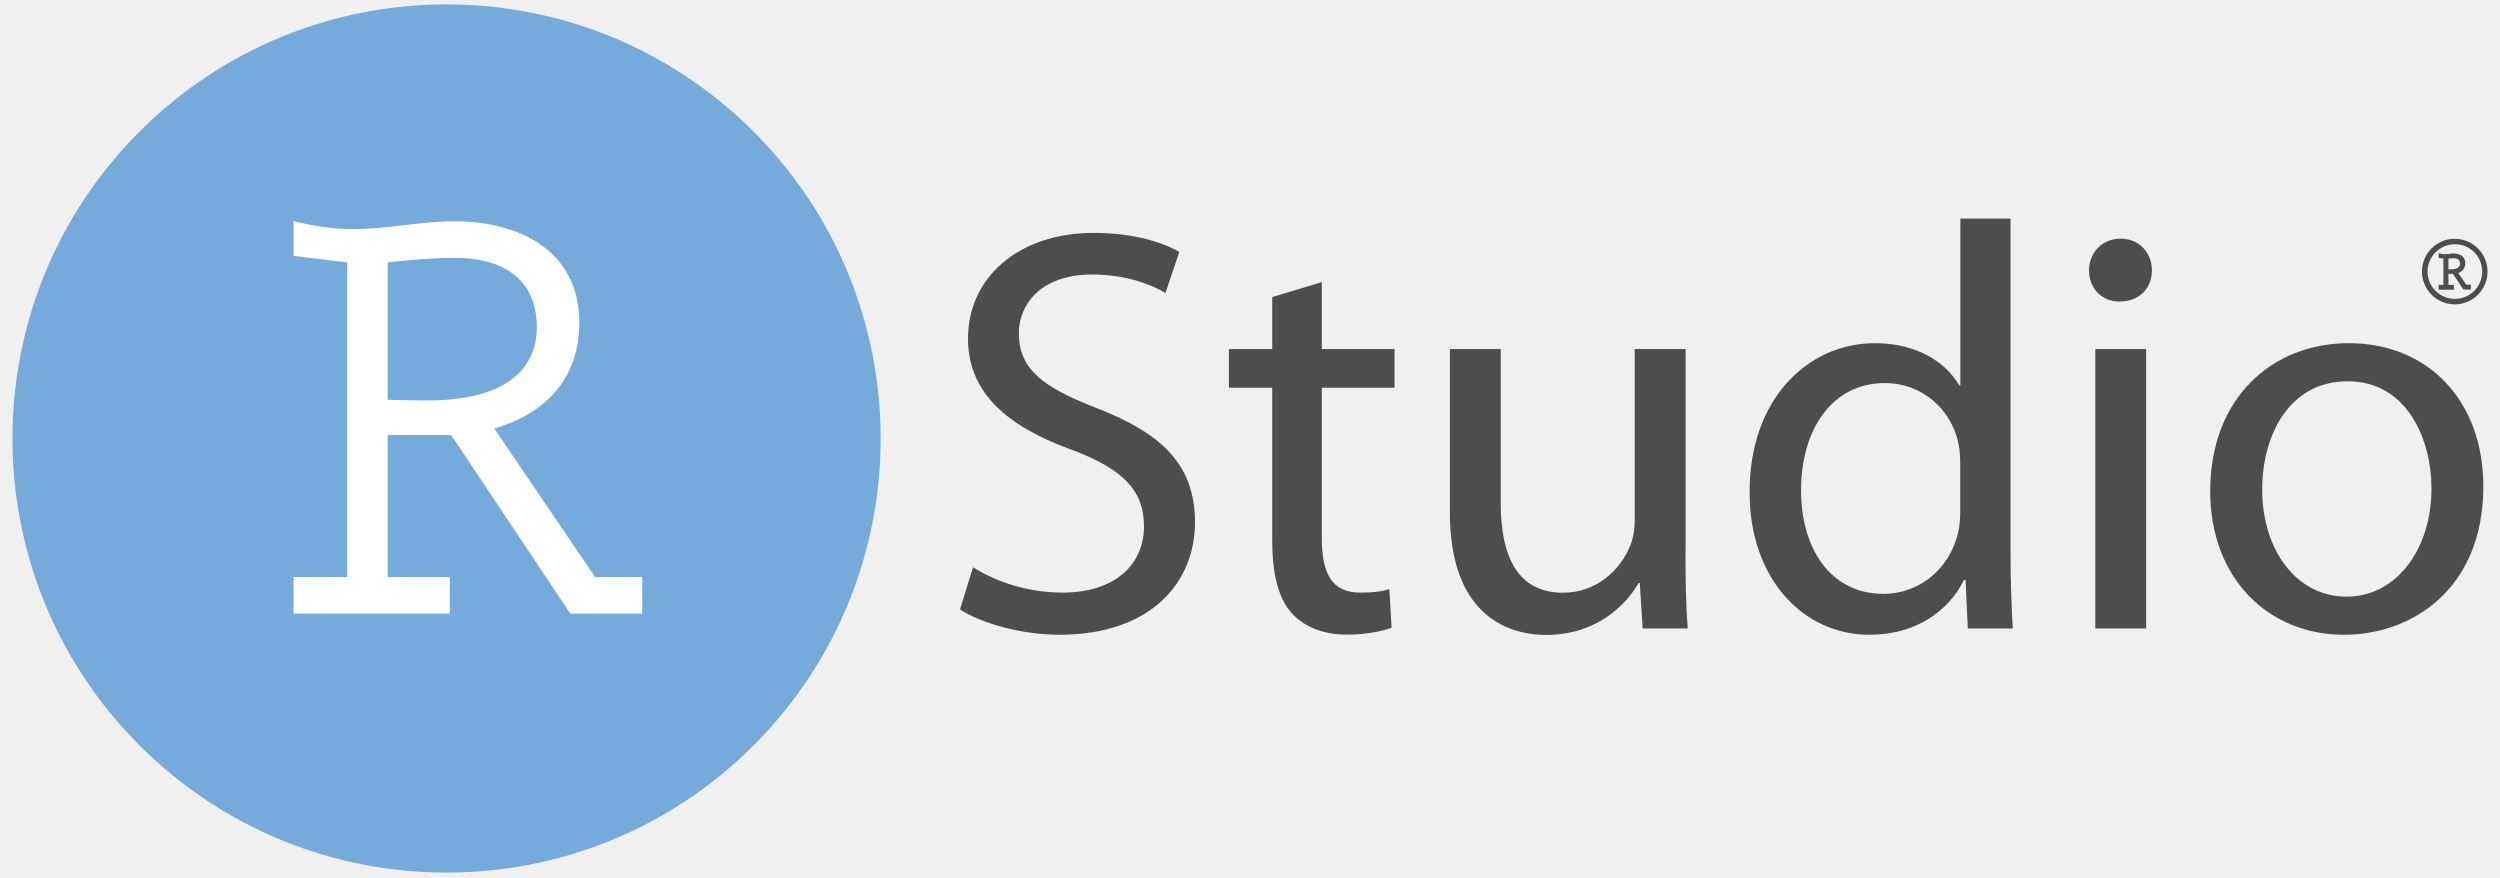
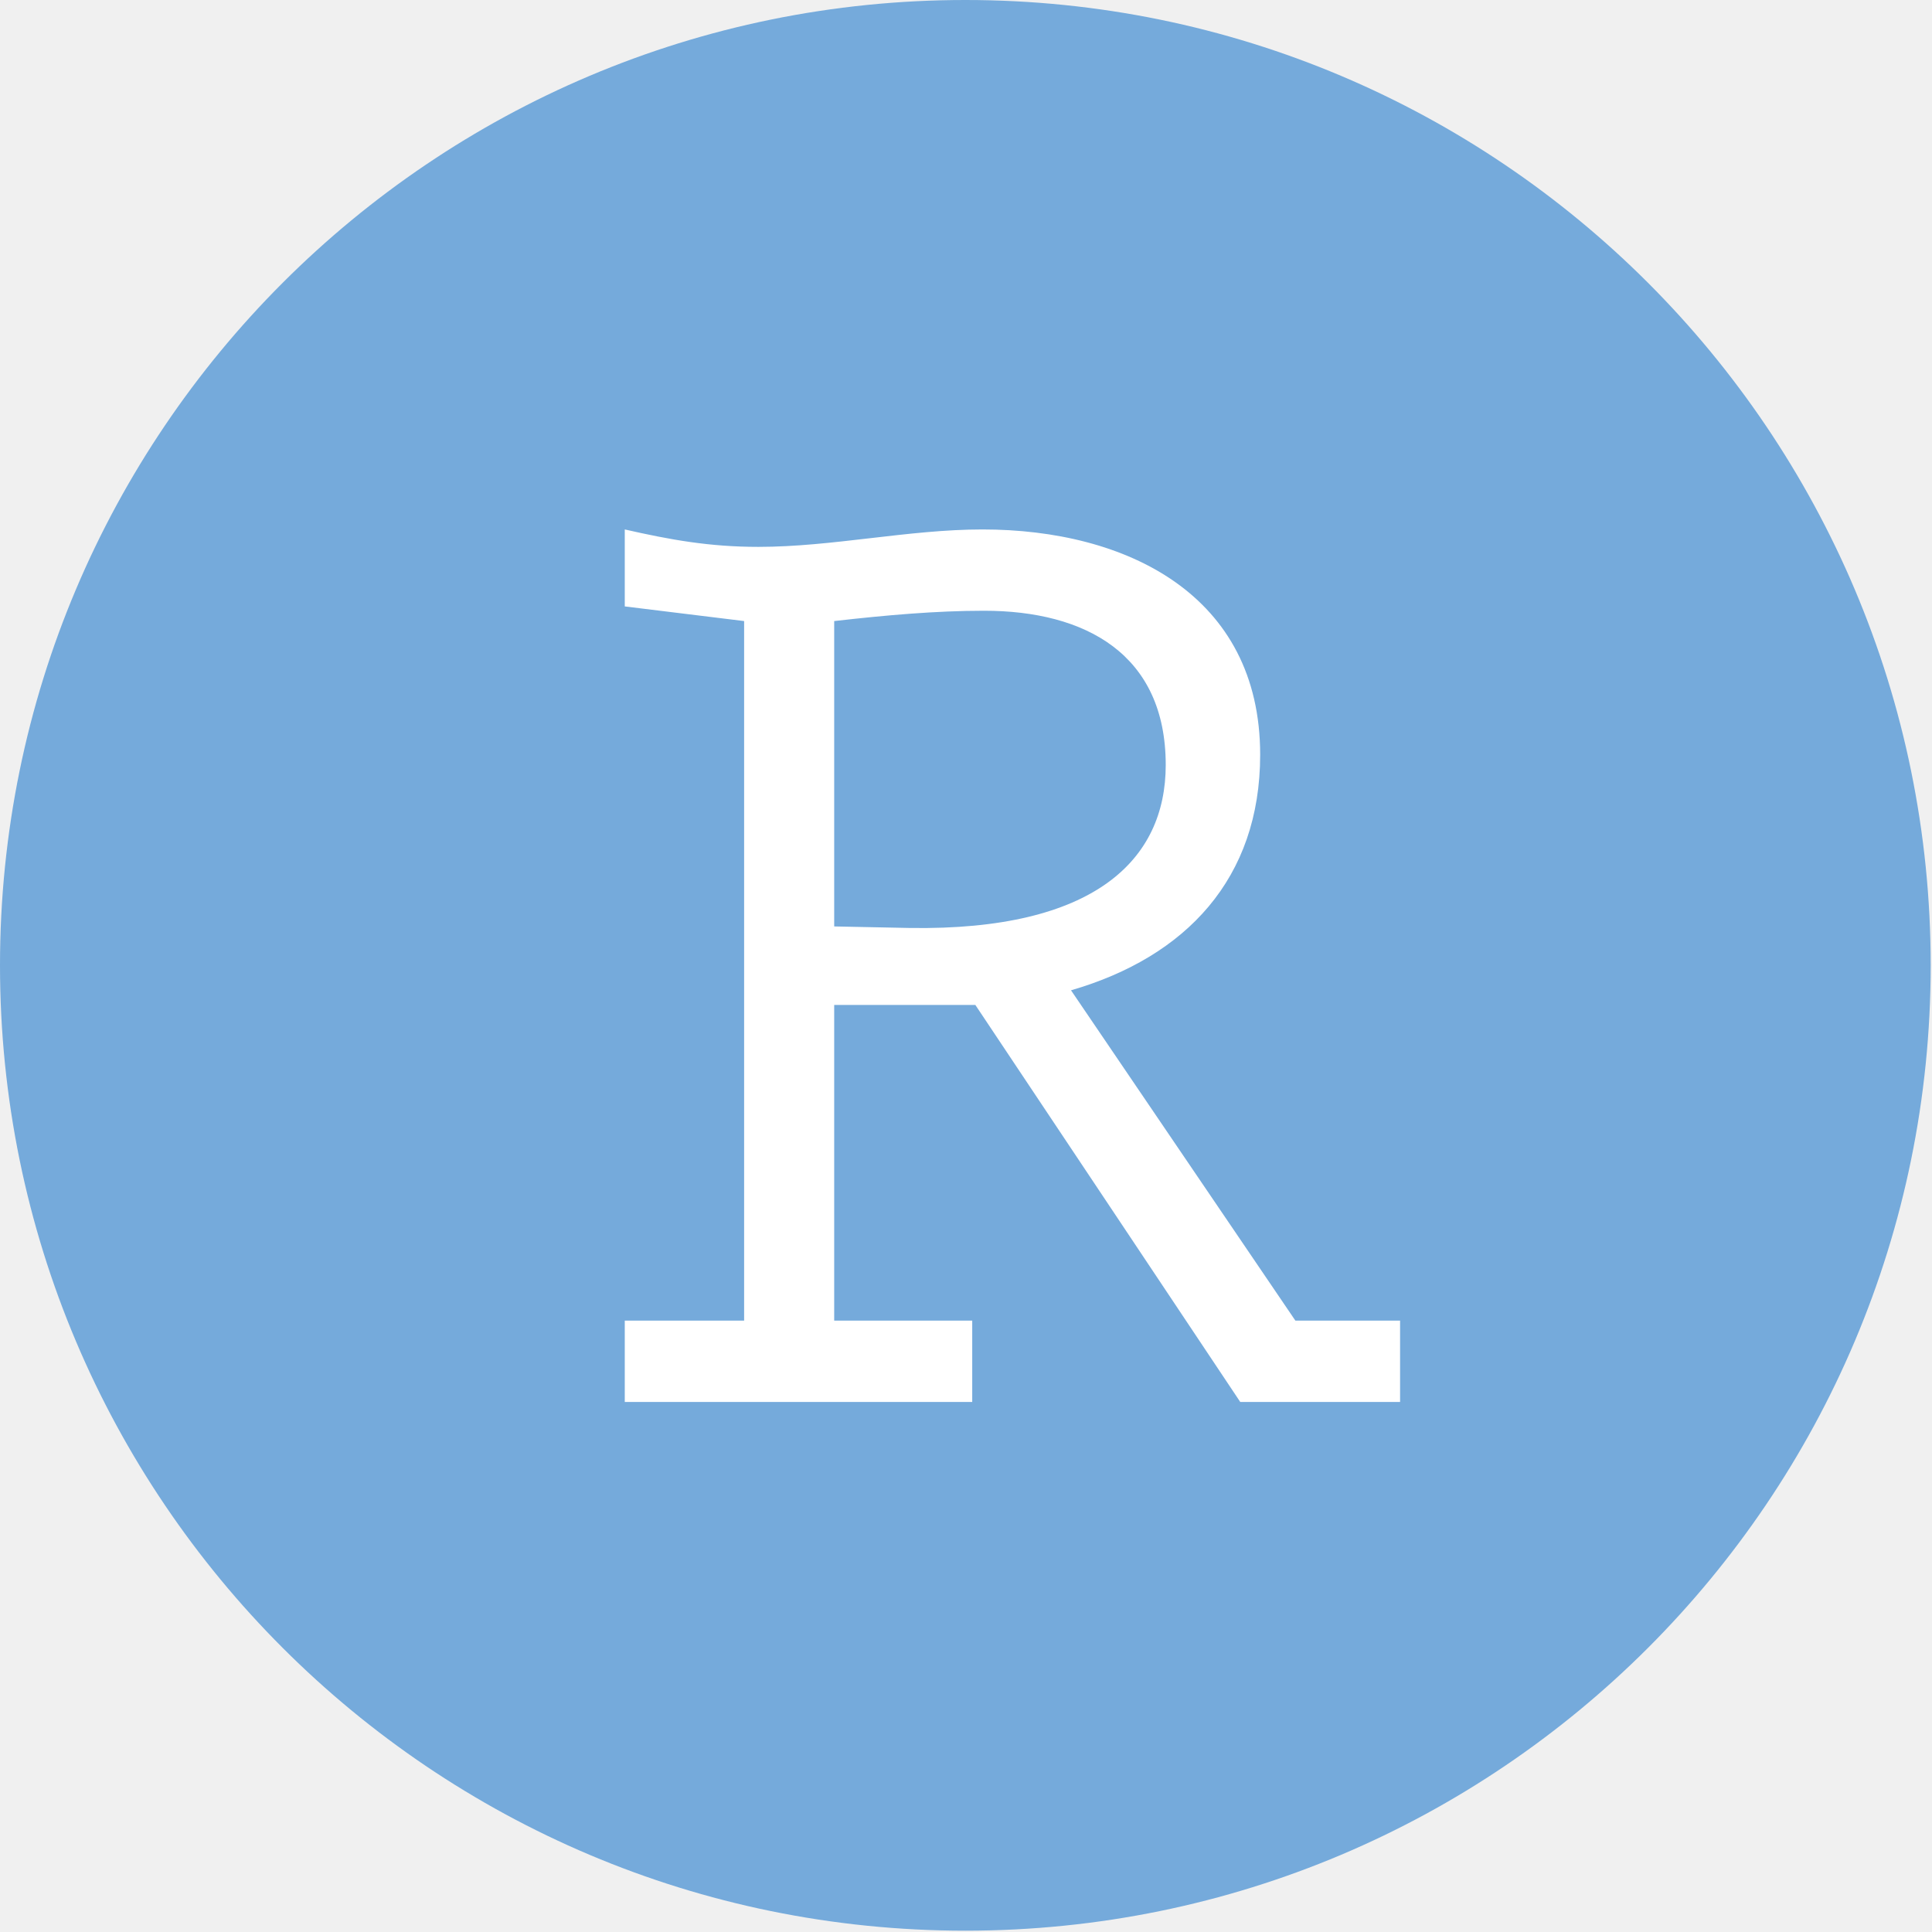
- <svg xmlns="http://www.w3.org/2000/svg" version="1.1" x="0px" y="0px" viewBox="0 0 1784.1 625.9" style="enable-background:new 0 0 1784.1 625.9;" xml:space="preserve">
-   <style type="text/css">
- 	.st0{fill:#75AADB;}
- 	.st1{fill:#4D4D4D;}
- 	.st2{fill:#FFFFFF;}
- 	.st3{fill:url(#SVGID_1_);}
- 	.st4{fill:url(#SVGID_2_);}
- 	.st5{fill:url(#SVGID_3_);}
- 	.st6{fill:url(#SVGID_4_);}
- 	.st7{fill:url(#SVGID_5_);}
- 	.st8{fill:url(#SVGID_6_);}
- 	.st9{fill:url(#SVGID_7_);}
- 	.st10{fill:url(#SVGID_8_);}
- 	.st11{fill:url(#SVGID_9_);}
- 	.st12{fill:url(#SVGID_10_);}
- 	.st13{opacity:0.18;fill:url(#SVGID_11_);}
- 	.st14{opacity:0.3;}
- </style>
-   <g id="Gray_Logo">
- </g>
-   <g id="Black_Letters">
- </g>
-   <g id="Blue_Gradient_Letters">
-     <g>
-       <ellipse transform="matrix(0.7071 -0.7071 0.7071 0.7071 -127.9265 317.0317)" class="st0" cx="318.7" cy="312.9" rx="309.8" ry="309.8" />
-       <g>
-         <path class="st1" d="M694.4,404.8c16.1,10.3,39.1,18.1,63.9,18.1c36.7,0,58.1-19.4,58.1-47.4c0-25.5-14.8-40.8-52.3-54.8     c-45.3-16.5-73.3-40.4-73.3-79.1c0-43.3,35.8-75.4,89.8-75.4c28,0,49,6.6,61,13.6l-9.9,29.3c-8.7-5.4-27.2-13.2-52.3-13.2     c-37.9,0-52.3,22.7-52.3,41.6c0,26,16.9,38.7,55.2,53.6c47,18.1,70.5,40.8,70.5,81.6c0,42.8-31.3,80.3-96.8,80.3     c-26.8,0-56-8.2-70.9-18.1L694.4,404.8z" />
-         <path class="st1" d="M943.3,201.3v47.8h51.9v27.6h-51.9v107.5c0,24.7,7,38.7,27.2,38.7c9.9,0,15.7-0.8,21-2.5l1.6,27.6     c-7,2.5-18.1,4.9-32.1,4.9c-16.9,0-30.5-5.8-39.1-15.2c-9.9-11.1-14-28.8-14-52.3V276.7h-30.9v-27.6h30.9V212L943.3,201.3z" />
-         <path class="st1" d="M1202.8,393.7c0,21,0.4,39.1,1.6,54.8h-32.1l-2.1-32.5h-0.8c-9.1,16.1-30.5,37.1-65.9,37.1     c-31.3,0-68.8-17.7-68.8-87.3V249.1h36.3v110c0,37.9,11.9,63.9,44.5,63.9c24.3,0,41.2-16.9,47.8-33.4c2.1-4.9,3.3-11.5,3.3-18.5     v-122h36.3V393.7z" />
-         <path class="st1" d="M1434.8,156v241c0,17.7,0.8,37.9,1.6,51.5h-32.1l-1.6-34.6h-1.2c-10.7,22.2-34.6,39.1-67.2,39.1     c-48.2,0-85.7-40.8-85.7-101.4c-0.4-66.3,41.2-106.7,89.4-106.7c30.9,0,51.1,14.4,60.2,30.1h0.8V156H1434.8z M1398.9,330.2     c0-4.5-0.4-10.7-1.6-15.2c-5.4-22.7-25.1-41.6-52.3-41.6c-37.5,0-59.7,33-59.7,76.6c0,40.4,20.2,73.8,58.9,73.8     c24.3,0,46.6-16.5,53.1-43.3c1.2-4.9,1.6-9.9,1.6-15.7V330.2z" />
-         <path class="st1" d="M1535.7,193c0,12.4-8.7,22.2-23.1,22.2c-13.2,0-21.8-9.9-21.8-22.2c0-12.4,9.1-22.7,22.7-22.7     C1526.6,170.4,1535.7,180.3,1535.7,193z M1495.3,448.5V249.1h36.3v199.4H1495.3z" />
-         <path class="st1" d="M1772.2,347.1c0,73.7-51.5,105.9-99.3,105.9c-53.6,0-95.6-39.6-95.6-102.6c0-66.3,44.1-105.5,98.9-105.5     C1733.5,245,1772.2,286.6,1772.2,347.1z M1614.4,349.2c0,43.7,24.7,76.6,60.2,76.6c34.6,0,60.6-32.5,60.6-77.5     c0-33.8-16.9-76.2-59.7-76.2C1632.9,272.1,1614.4,311.7,1614.4,349.2z" />
-       </g>
-       <g>
-         <path class="st2" d="M424.7,411.8h33.6v26.1h-51.3L322,310.5h-45.3v101.3h44.3v26.1H209.5v-26.1h38.3V187.3l-38.3-4.7v-24.7     c14.5,3.3,27.1,5.6,42.9,5.6c23.8,0,48.1-5.6,71.9-5.6c46.2,0,89.1,21,89.1,72.3c0,39.7-23.8,64.9-60.7,75.6L424.7,411.8z      M276.7,285.3l24.3,0.5c59.3,0.9,82.1-21.9,82.1-52.3c0-35.5-25.7-49.5-58.3-49.5c-15.4,0-31.3,1.4-48.1,3.3V285.3z" />
-       </g>
-       <g>
-         <path class="st1" d="M1751.8,170.4c-12.9,0-23.4,10.5-23.4,23.4c0,12.9,10.5,23.4,23.4,23.4c12.9,0,23.4-10.5,23.4-23.4     C1775.2,180.9,1764.7,170.4,1751.8,170.4z M1771.4,193.8c0,10.8-8.8,19.5-19.5,19.5c-10.8,0-19.5-8.8-19.5-19.5     c0-10.8,8.8-19.5,19.5-19.5C1762.6,174.2,1771.4,183,1771.4,193.8z" />
-         <path class="st1" d="M1760.1,203.3l-5.8-8.5c3.3-1.2,5-3.6,5-7c0-5.1-4.3-6.9-8.4-6.9c-1.1,0-2.2,0.1-3.2,0.3     c-1,0.1-2.1,0.2-3.1,0.2c-1.4,0-2.5-0.2-3.7-0.5l-0.6-0.1v3.3l3.4,0.4v18.8h-3.4v3.4h10.9v-3.4h-3.9v-7.9h3.2l7.3,11l0.2,0.2h5.3     v-3.4H1760.1z M1755.6,188.1c0,1.2-0.5,2.2-1.4,2.9c-1.1,0.8-2.8,1.2-5,1.2l-1.9,0v-7.7c1.4-0.1,2.6-0.2,3.7-0.2     C1753.1,184.3,1755.6,185,1755.6,188.1z" />
-       </g>
+ <svg xmlns="http://www.w3.org/2000/svg" width="50px" height="50px" viewBox="0 0 50 50" version="1.1">
+   <g id="Page-1" stroke="none" stroke-width="1" fill="none" fill-rule="evenodd">
+     <g id="RStudio-Logo-flat" fill-rule="nonzero">
+       <circle id="Oval" fill="#75AADB" cx="24.983" cy="24.983" r="24.983" />
+       <path d="M33.524,34.177 L36.234,34.177 L36.234,36.282 L32.097,36.282 L25.242,26.008 L21.589,26.008 L21.589,34.177 L25.161,34.177 L25.161,36.282 L16.169,36.282 L16.169,34.177 L19.258,34.177 L19.258,16.073 L16.169,15.694 L16.169,13.702 C17.339,13.968 18.355,14.153 19.629,14.153 C21.548,14.153 23.508,13.702 25.427,13.702 C29.153,13.702 32.613,15.395 32.613,19.532 C32.613,22.734 30.694,24.766 27.718,25.629 L33.524,34.177 Z M21.589,23.976 L23.548,24.016 C28.331,24.089 30.169,22.25 30.169,19.798 C30.169,16.935 28.097,15.806 25.468,15.806 C24.226,15.806 22.944,15.919 21.589,16.073 L21.589,23.976 Z" id="Shape" fill="#FFFFFF" />
    </g>
  </g>
-   <g id="White_Letters">
- </g>
-   <g id="R_Ball">
- </g>
</svg>
